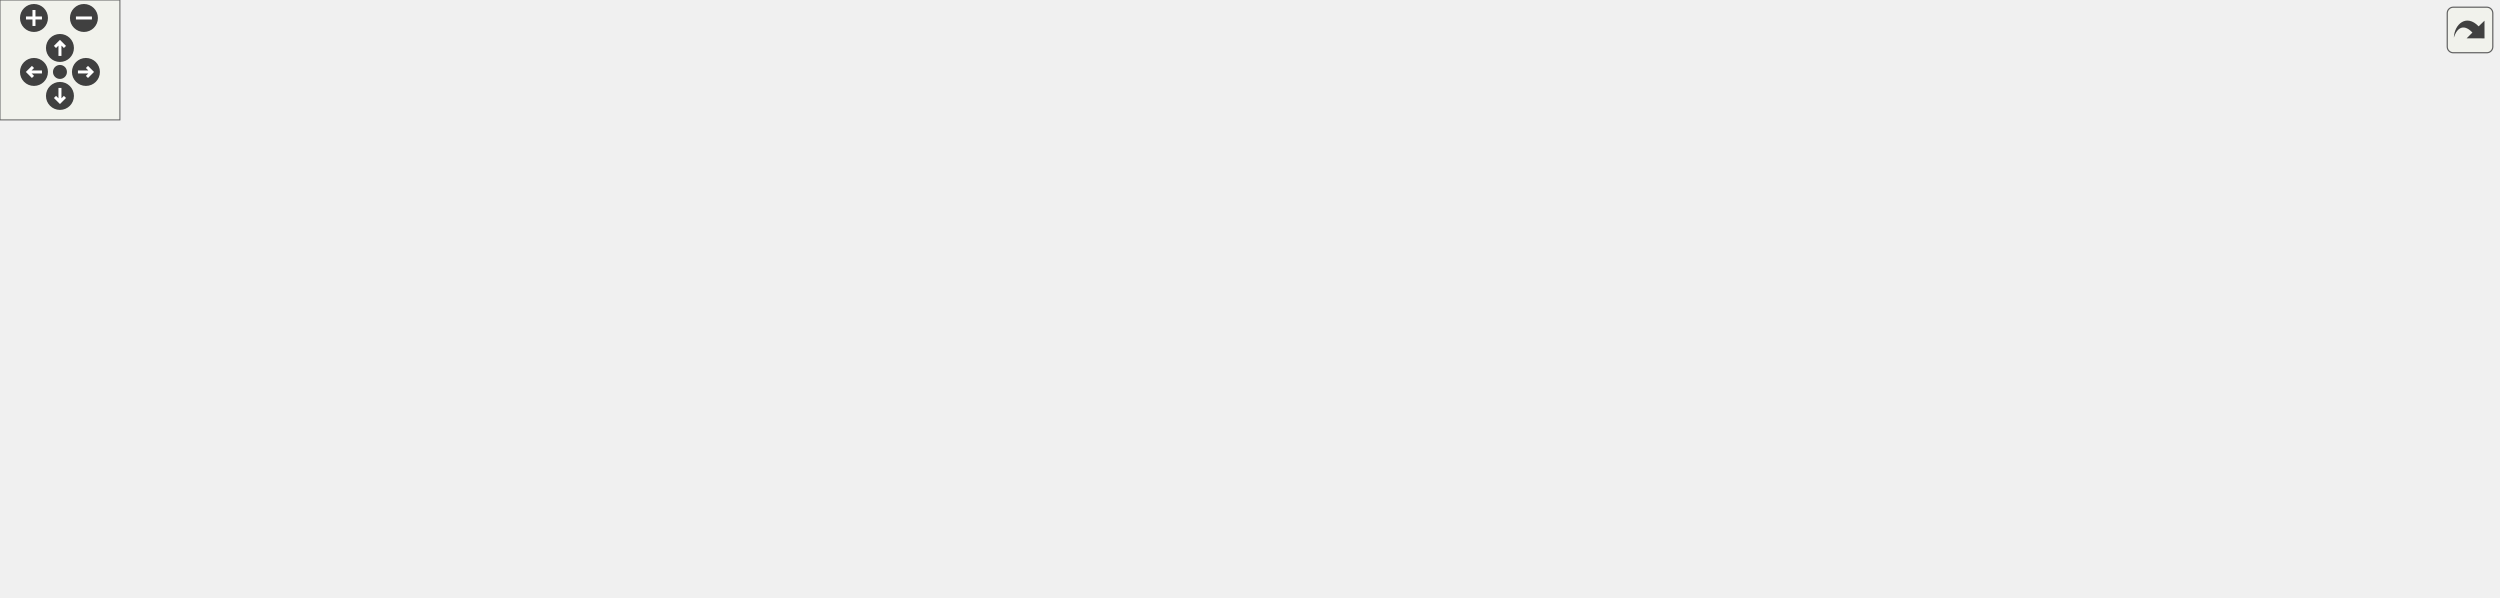
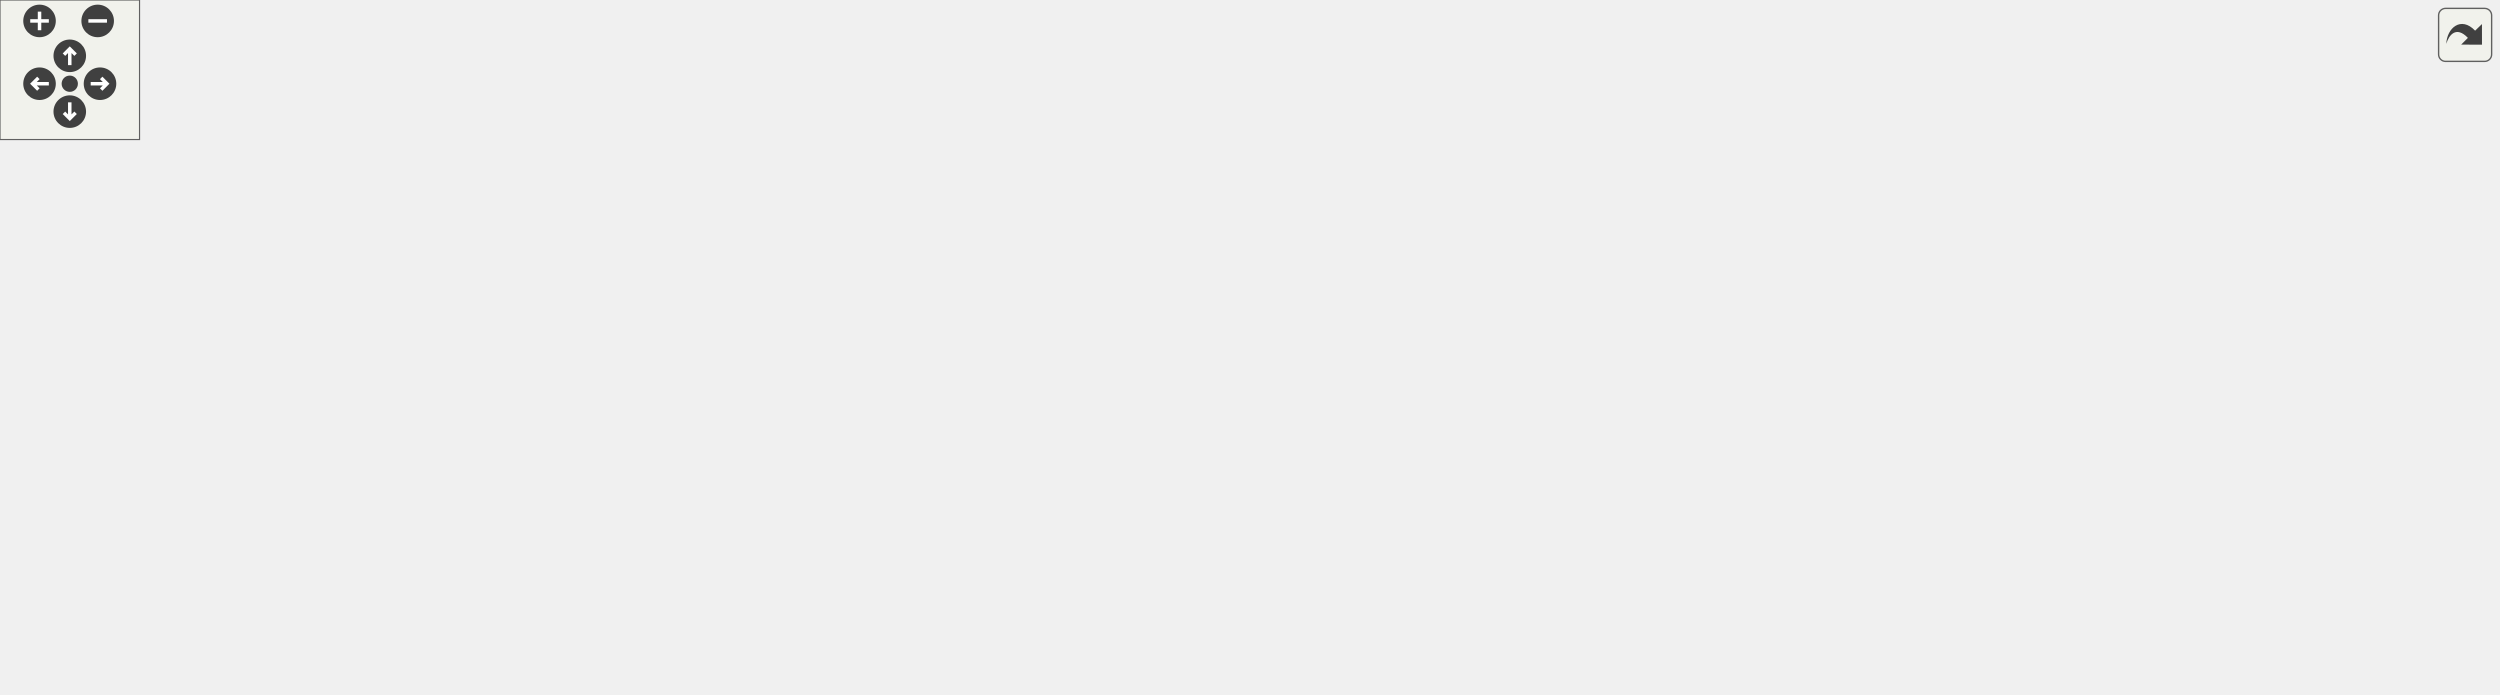
<svg xmlns="http://www.w3.org/2000/svg" xmlns:xlink="http://www.w3.org/1999/xlink" id="main" version="1.1" xml:space="preserve">
  <style type="text/css">
.edge:hover path { stroke: red; }
.edge:hover polygon { stroke: red; fill: red; }
</style>
  <defs>
    <circle id="rim" cx="0" cy="0" r="7" />
    <circle id="rim2" cx="0" cy="0" r="3.5" />
    <g id="zoomPlus">
      <use xlink:href="#rim" fill="#404040">
        <set attributeName="fill" to="#808080" begin="zoomplus.mouseover" end="zoomplus.mouseout" />
      </use>
      <path d="M-4,0h8M0,-4v8" fill="none" stroke="white" stroke-width="1.5" pointer-events="none" />
    </g>
    <g id="zoomMin">
      <use xlink:href="#rim" fill="#404040">
        <set attributeName="fill" to="#808080" begin="zoomminus.mouseover" end="zoomminus.mouseout" />
      </use>
      <path d="M-4,0h8" fill="none" stroke="white" stroke-width="1.5" pointer-events="none" />
    </g>
    <g id="dirArrow">
      <path fill="none" stroke="white" stroke-width="1.5" d="M0,-3.0v7 M-2.5,-0.5L0,-3.0L2.5,-0.5" />
    </g>
    <g id="resetDef">
      <use xlink:href="#rim2" fill="#404040">
        <set attributeName="fill" to="#808080" begin="reset.mouseover" end="reset.mouseout" />
      </use>
    </g>
  </defs>
  <svg id="graph" class="graph">
    <g id="viewport">
      <g id="node1" class="node">
        <polygon fill="#bfbfbf" stroke="black" points="0,-99.5 0,-120.5 80,-120.5 80,-99.5 0,-99.5" />
        <text text-anchor="middle" x="40" y="-107.5" font-family="Helvetica,sans-Serif" font-size="10.00">Vector3D::add</text>
      </g>
      <g id="node3" class="node">
        <a xlink:href="GUICutRenderWindow_8cpp.xhtml#aeaaae4c8452680389d221d0e60a6fc33" target="_top" xlink:title="Funktion zum verteilten berechnen der 2D-Temperaturverteilung. ">
          <polygon fill="none" stroke="black" points="467,-198.5 467,-219.5 543,-219.5 543,-198.5 467,-198.5" />
          <text text-anchor="middle" x="505" y="-206.5" font-family="Helvetica,sans-Serif" font-size="10.00">render_thread</text>
        </a>
      </g>
      <g id="edge2" class="edge">
        <path fill="none" stroke="midnightblue" d="M51.911,-129.362C64.973,-148.619 87.866,-177.1 116,-190 234.315,-244.25 394.649,-227.656 466.91,-216.086" />
        <polygon fill="midnightblue" stroke="midnightblue" points="54.698,-127.228 46.309,-120.758 48.832,-131.047 54.698,-127.228" />
      </g>
      <g id="node9" class="node">
        <a xlink:href="classGUIGLCanvas.xhtml#a9c089336b9485f1abcc60a1a7fb85bb7" target="_top" xlink:title="Behandelt Mausbewegungen (verschieben und drehen der Ansicht). ">
          <polygon fill="none" stroke="black" points="116.5,-119.5 116.5,-140.5 269.5,-140.5 269.5,-119.5 116.5,-119.5" />
          <text text-anchor="middle" x="193" y="-127.5" font-family="Helvetica,sans-Serif" font-size="10.00">GUIGLCanvas::OnMouseMove</text>
        </a>
      </g>
      <g id="edge8" class="edge">
        <path fill="none" stroke="midnightblue" d="M90.177,-116.559C98.58,-117.657 107.465,-118.819 116.353,-119.981" />
        <polygon fill="midnightblue" stroke="midnightblue" points="90.568,-113.081 80.199,-115.255 89.661,-120.021 90.568,-113.081" />
      </g>
      <g id="node11" class="node">
        <a xlink:href="classRenderer.xhtml#a927f376a6283de3181b86f65b927386c" target="_top" xlink:title="Zeichnet die Tetraeder eines Materials des Objekts. ">
          <polygon fill="none" stroke="black" points="125,-79.5 125,-100.5 261,-100.5 261,-79.5 125,-79.5" />
          <text text-anchor="middle" x="193" y="-87.5" font-family="Helvetica,sans-Serif" font-size="10.00">Renderer::renderTetrahedra</text>
        </a>
      </g>
      <g id="edge10" class="edge">
        <path fill="none" stroke="midnightblue" d="M90.15,-103.444C101.281,-101.989 113.259,-100.424 124.97,-98.893" />
        <polygon fill="midnightblue" stroke="midnightblue" points="89.661,-99.978 80.199,-104.745 90.568,-106.919 89.661,-99.978" />
      </g>
      <g id="node13" class="node">
        <a xlink:href="Renderer_8cpp.xhtml#a4225af4db7b633515f133a4f40c72b33" target="_top" xlink:title="Zeichnet einen Vektor als Pfeil. ">
          <polygon fill="none" stroke="black" points="160,-39.5 160,-60.5 226,-60.5 226,-39.5 160,-39.5" />
          <text text-anchor="middle" x="193" y="-47.5" font-family="Helvetica,sans-Serif" font-size="10.00">drawVector</text>
        </a>
      </g>
      <g id="edge12" class="edge">
        <path fill="none" stroke="midnightblue" d="M66.074,-94.36C80.427,-86.247 98.776,-76.667 116,-70 130.04,-64.566 146.083,-60.133 159.878,-56.835" />
        <polygon fill="midnightblue" stroke="midnightblue" points="64.187,-91.408 57.271,-99.434 67.683,-97.472 64.187,-91.408" />
      </g>
      <g id="node21" class="node">
        <a xlink:href="Renderer_8cpp.xhtml#a608a02845726b8844beac12e5154c500" target="_top" xlink:title="Visualisiert Informationen über eine 2D-Temperaturverteilung. ">
          <polygon fill="none" stroke="black" points="307.5,-0.5 307.5,-21.5 408.5,-21.5 408.5,-0.5 307.5,-0.5" />
          <text text-anchor="middle" x="358" y="-8.5" font-family="Helvetica,sans-Serif" font-size="10.00">drawCutRenderInfo</text>
        </a>
      </g>
      <g id="edge24" class="edge">
        <path fill="none" stroke="midnightblue" d="M51.99,-90.808C65.115,-71.687 88.059,-43.314 116,-30 176.871,-0.993 256.185,-0.823 307.11,-4.775" />
        <polygon fill="midnightblue" stroke="midnightblue" points="48.943,-89.07 46.356,-99.344 54.785,-92.926 48.943,-89.07" />
      </g>
      <g id="node25" class="node">
        <a xlink:href="classInterpolator.xhtml#a30e714ca6dff9b5745d029f95af1420a" target="_top" xlink:title="Ermittelt den Wert für einen beliebigen Punkt im Raum. ">
          <polygon fill="none" stroke="black" points="127.5,-159.5 127.5,-180.5 258.5,-180.5 258.5,-159.5 127.5,-159.5" />
          <text text-anchor="middle" x="193" y="-167.5" font-family="Helvetica,sans-Serif" font-size="10.00">Interpolator::interpolateTet</text>
        </a>
      </g>
      <g id="edge26" class="edge">
        <path fill="none" stroke="midnightblue" d="M66.074,-125.64C80.427,-133.753 98.776,-143.333 116,-150 125.274,-153.59 135.422,-156.742 145.219,-159.419" />
        <polygon fill="midnightblue" stroke="midnightblue" points="67.683,-122.528 57.271,-120.566 64.187,-128.592 67.683,-122.528" />
      </g>
      <g id="node5" class="node">
        <a xlink:href="classGUICutRenderWindow.xhtml#a9eedb7088ad31f4680a77ed3a06fa60c" target="_top" xlink:title="Berechnet die 2D-Temperaturverteilung als Grafik. ">
          <polygon fill="none" stroke="black" points="605.5,-204 605.5,-238 722.5,-238 722.5,-204 605.5,-204" />
          <text text-anchor="start" x="613.5" y="-225" font-family="Helvetica,sans-Serif" font-size="10.00">GUICutRenderWindow</text>
          <text text-anchor="middle" x="664" y="-212" font-family="Helvetica,sans-Serif" font-size="10.00">::renderImage</text>
        </a>
      </g>
      <g id="edge4" class="edge">
        <path fill="none" stroke="midnightblue" d="M553.51,-212.661C569.887,-213.897 588.343,-215.29 605.414,-216.578" />
        <polygon fill="midnightblue" stroke="midnightblue" points="553.32,-209.137 543.084,-211.874 552.793,-216.117 553.32,-209.137" />
      </g>
      <g id="node7" class="node">
        <a xlink:href="classGUICutRenderWindow.xhtml#a7cd1bfbec53756a1cbbe1616b4d46c7a" target="_top" xlink:title="Behandelt das Drücken des Buttons zur Berechnung der zweidimensionalen Temperaturverteilung. ">
          <polygon fill="none" stroke="black" points="767.5,-204 767.5,-238 884.5,-238 884.5,-204 767.5,-204" />
          <text text-anchor="start" x="775.5" y="-225" font-family="Helvetica,sans-Serif" font-size="10.00">GUICutRenderWindow</text>
          <text text-anchor="middle" x="826" y="-212" font-family="Helvetica,sans-Serif" font-size="10.00">::renderCutBtClick</text>
        </a>
      </g>
      <g id="edge6" class="edge">
        <path fill="none" stroke="midnightblue" d="M733.263,-221C744.624,-221 756.3,-221 767.371,-221" />
        <polygon fill="midnightblue" stroke="midnightblue" points="732.944,-217.5 722.944,-221 732.944,-224.5 732.944,-217.5" />
      </g>
      <g id="node15" class="node">
        <a xlink:href="Renderer_8cpp.xhtml#ac35d259852428046b123c635864e2197" target="_top" xlink:title="Zeichnet markante Linien zum leichteren Erfassen des Koordinatensystems. ">
          <polygon fill="none" stroke="black" points="327,-40.5 327,-61.5 389,-61.5 389,-40.5 327,-40.5" />
          <text text-anchor="middle" x="358" y="-48.5" font-family="Helvetica,sans-Serif" font-size="10.00">renderGrid</text>
        </a>
      </g>
      <g id="edge14" class="edge">
        <path fill="none" stroke="midnightblue" d="M236.464,-50.263C264.89,-50.436 301.352,-50.657 326.892,-50.812" />
        <polygon fill="midnightblue" stroke="midnightblue" points="236.411,-46.763 226.39,-50.202 236.369,-53.763 236.411,-46.763" />
      </g>
      <g id="edge20" class="edge">
        <path fill="none" stroke="midnightblue" d="M236.196,-39.79C259.963,-34.172 289.41,-27.212 313.396,-21.543" />
        <polygon fill="midnightblue" stroke="midnightblue" points="235.317,-36.401 226.39,-42.108 236.927,-43.214 235.317,-36.401" />
      </g>
      <g id="node17" class="node">
        <a xlink:href="classRenderer.xhtml#af7e5f8f68742f198e315fb4683a605a4" target="_top" xlink:title="Zeichnet das Objekt (Attribut object). ">
          <polygon fill="none" stroke="black" points="460.5,-20.5 460.5,-41.5 549.5,-41.5 549.5,-20.5 460.5,-20.5" />
          <text text-anchor="middle" x="505" y="-28.5" font-family="Helvetica,sans-Serif" font-size="10.00">Renderer::render</text>
        </a>
      </g>
      <g id="edge16" class="edge">
        <path fill="none" stroke="midnightblue" d="M399.085,-45.41C418.196,-42.81 440.964,-39.712 460.484,-37.057" />
        <polygon fill="midnightblue" stroke="midnightblue" points="398.612,-41.942 389.175,-46.758 399.556,-48.878 398.612,-41.942" />
      </g>
      <g id="node19" class="node">
        <a xlink:href="classGUIGLCanvas.xhtml#a83f52d08591920a339150c2f45069c8f" target="_top" xlink:title="Event-Tabellendeklaration für wxWidgets. ">
          <polygon fill="none" stroke="black" points="603,-20.5 603,-41.5 725,-41.5 725,-20.5 603,-20.5" />
          <text text-anchor="middle" x="664" y="-28.5" font-family="Helvetica,sans-Serif" font-size="10.00">GUIGLCanvas::OnPaint</text>
        </a>
      </g>
      <g id="edge18" class="edge">
        <path fill="none" stroke="midnightblue" d="M560.007,-31C573.787,-31 588.654,-31 602.717,-31" />
        <polygon fill="midnightblue" stroke="midnightblue" points="559.714,-27.5 549.713,-31 559.713,-34.5 559.714,-27.5" />
      </g>
      <g id="edge22" class="edge">
        <path fill="none" stroke="midnightblue" d="M418.591,-19.244C432.524,-21.139 447.096,-23.122 460.218,-24.907" />
        <polygon fill="midnightblue" stroke="midnightblue" points="418.97,-15.763 408.589,-17.883 418.026,-22.699 418.97,-15.763" />
      </g>
      <g id="node27" class="node">
        <a xlink:href="namespaceUtils.xhtml#a6a0ae18a42e2d206bc1b43da27820fe2" target="_top" xlink:title="Gibt den inter/extrapolierten Wert eines Punktes zurück. ">
          <polygon fill="none" stroke="black" points="306,-158.5 306,-179.5 410,-179.5 410,-158.5 306,-158.5" />
          <text text-anchor="middle" x="358" y="-166.5" font-family="Helvetica,sans-Serif" font-size="10.00">Utils::getPointValue</text>
        </a>
      </g>
      <g id="edge28" class="edge">
        <path fill="none" stroke="midnightblue" d="M269.044,-169.539C281.46,-169.464 294.071,-169.387 305.745,-169.317" />
        <polygon fill="midnightblue" stroke="midnightblue" points="268.665,-166.041 258.686,-169.602 268.708,-173.041 268.665,-166.041" />
      </g>
      <g id="edge30" class="edge">
        <path fill="none" stroke="midnightblue" d="M406.326,-182.15C425.998,-187.503 448.405,-193.6 466.89,-198.63" />
        <polygon fill="midnightblue" stroke="midnightblue" points="407.191,-178.758 396.623,-179.51 405.353,-185.512 407.191,-178.758" />
      </g>
      <g id="node30" class="node">
        <a xlink:href="classAnalyzer.xhtml#a8f73ee0aa71ae395a74b43dc76b35458" target="_top" xlink:title="Ermittelt Daten für einen Punkt am aktuell ausgewählten Zeitpunkt. ">
          <polygon fill="none" stroke="black" points="446.5,-158.5 446.5,-179.5 563.5,-179.5 563.5,-158.5 446.5,-158.5" />
          <text text-anchor="middle" x="505" y="-166.5" font-family="Helvetica,sans-Serif" font-size="10.00">Analyzer::analyzePoint</text>
        </a>
      </g>
      <g id="edge32" class="edge">
        <path fill="none" stroke="midnightblue" d="M420.285,-169C428.951,-169 437.829,-169 446.423,-169" />
        <polygon fill="midnightblue" stroke="midnightblue" points="420.241,-165.5 410.241,-169 420.241,-172.5 420.241,-165.5" />
      </g>
      <g id="node34" class="node">
        <a xlink:href="MeshProcessor_8cpp.xhtml#ad2670c4e8381f9a0a89c65f5559ed421" target="_top" xlink:title="interpolatePoint">
          <polygon fill="none" stroke="black" points="463,-115.5 463,-136.5 547,-136.5 547,-115.5 463,-115.5" />
          <text text-anchor="middle" x="505" y="-123.5" font-family="Helvetica,sans-Serif" font-size="10.00">interpolatePoint</text>
        </a>
      </g>
      <g id="edge36" class="edge">
        <path fill="none" stroke="midnightblue" d="M403.639,-155.65C424.644,-149.505 449.213,-142.319 468.902,-136.559" />
        <polygon fill="midnightblue" stroke="midnightblue" points="402.575,-152.314 393.96,-158.481 404.541,-159.033 402.575,-152.314" />
      </g>
      <g id="node32" class="node">
        <a xlink:href="classGUIAnalyzePointWindow.xhtml#aa84ea9958e8b41423f01316d01ba5151" target="_top" xlink:title="Event-Tabellendeklaration für wxWidgets. ">
          <polygon fill="none" stroke="black" points="600,-152 600,-186 728,-186 728,-152 600,-152" />
          <text text-anchor="start" x="608" y="-173" font-family="Helvetica,sans-Serif" font-size="10.00">GUIAnalyzePointWindow</text>
          <text text-anchor="middle" x="664" y="-160" font-family="Helvetica,sans-Serif" font-size="10.00">::analyzePoint</text>
        </a>
      </g>
      <g id="edge34" class="edge">
        <path fill="none" stroke="midnightblue" d="M573.811,-169C582.466,-169 591.294,-169 599.874,-169" />
        <polygon fill="midnightblue" stroke="midnightblue" points="573.754,-165.5 563.754,-169 573.754,-172.5 573.754,-165.5" />
      </g>
      <g id="node36" class="node">
        <a xlink:href="classMeshProcessor.xhtml#a060c3815db33f8e52ac620ed2239ccc9" target="_top" xlink:title="Berechnet die Temperaturverteilung für ein Objekt. ">
          <polygon fill="none" stroke="black" points="601.5,-112.5 601.5,-133.5 726.5,-133.5 726.5,-112.5 601.5,-112.5" />
          <text text-anchor="middle" x="664" y="-120.5" font-family="Helvetica,sans-Serif" font-size="10.00">MeshProcessor::process</text>
        </a>
      </g>
      <g id="edge38" class="edge">
        <path fill="none" stroke="midnightblue" d="M557.595,-125.008C571.564,-124.744 586.789,-124.457 601.241,-124.184" />
        <polygon fill="midnightblue" stroke="midnightblue" points="557.124,-121.516 547.192,-125.204 557.256,-128.515 557.124,-121.516" />
      </g>
      <g id="node38" class="node">
        <a xlink:href="classAnalyzer.xhtml#a2a7b5f169f664ccd9f206e508cba78ef" target="_top" xlink:title="Ermittelt Daten für ein Objekt. ">
          <polygon fill="none" stroke="black" points="764.5,-132.5 764.5,-153.5 887.5,-153.5 887.5,-132.5 764.5,-132.5" />
          <text text-anchor="middle" x="826" y="-140.5" font-family="Helvetica,sans-Serif" font-size="10.00">Analyzer::analyzeObject</text>
        </a>
      </g>
      <g id="edge40" class="edge">
        <path fill="none" stroke="midnightblue" d="M736.6,-131.963C745.86,-133.106 755.268,-134.268 764.333,-135.387" />
        <polygon fill="midnightblue" stroke="midnightblue" points="736.987,-128.484 726.633,-130.733 736.129,-135.432 736.987,-128.484" />
      </g>
-       <g id="node46" class="node">
+       <g id="node44" class="node">
        <a xlink:href="classObjectData.xhtml#af3a850833d08eb9b45357449f455e24d" target="_top" xlink:title="Zerlegt das Objekt in Tetraeder (Schnittstelle zur Tetgen-Bibliothek) und Berechnet die Temperaturver...">
          <polygon fill="none" stroke="black" points="765,-92.5 765,-113.5 887,-113.5 887,-92.5 765,-92.5" />
          <text text-anchor="middle" x="826" y="-100.5" font-family="Helvetica,sans-Serif" font-size="10.00">ObjectData::calculateIO</text>
        </a>
      </g>
-       <g id="edge48" class="edge">
+       <g id="edge46" class="edge">
        <path fill="none" stroke="midnightblue" d="M736.745,-114.019C746.14,-112.859 755.684,-111.681 764.866,-110.547" />
        <polygon fill="midnightblue" stroke="midnightblue" points="736.129,-110.568 726.633,-115.267 736.987,-117.516 736.129,-110.568" />
      </g>
      <g id="node40" class="node">
        <a xlink:href="classGUIAnalyzeOutputWindow.xhtml#a9ea5a7cf46d6189f368315903508cecc" target="_top" xlink:title="Methode zum aktualisieren des Fensters, alle Objekte werden erneut analysiert und die aktualisierten ...">
          <polygon fill="none" stroke="black" points="932,-152 932,-186 1066,-186 1066,-152 932,-152" />
          <text text-anchor="start" x="940" y="-173" font-family="Helvetica,sans-Serif" font-size="10.00">GUIAnalyzeOutputWindow</text>
          <text text-anchor="middle" x="999" y="-160" font-family="Helvetica,sans-Serif" font-size="10.00">::Update</text>
        </a>
      </g>
      <g id="edge42" class="edge">
        <path fill="none" stroke="midnightblue" d="M898.127,-153.84C909.313,-155.521 920.83,-157.252 931.9,-158.916" />
        <polygon fill="midnightblue" stroke="midnightblue" points="898.377,-150.338 887.968,-152.313 897.337,-157.261 898.377,-150.338" />
      </g>
-       <g id="node44" class="node">
+       <g id="node42" class="node">
        <a xlink:href="classGUITimeline.xhtml#a099f3654aa6e7ea04df861851a0e9ec8" target="_top" xlink:title="Sucht den Zeitpunkt zwischen zwei markierten Stellen auf der Sensordaten-Zeitleiste, für den der Wäremeenergiegehalt maximal wird. ">
          <polygon fill="none" stroke="black" points="930.5,-112.5 930.5,-133.5 1067.5,-133.5 1067.5,-112.5 930.5,-112.5" />
          <text text-anchor="middle" x="999" y="-120.5" font-family="Helvetica,sans-Serif" font-size="10.00">GUITimeline::findMaxValue</text>
        </a>
      </g>
-       <g id="edge46" class="edge">
+       <g id="edge44" class="edge">
        <path fill="none" stroke="midnightblue" d="M898.108,-134.664C908.804,-133.427 919.801,-132.156 930.422,-130.928" />
        <polygon fill="midnightblue" stroke="midnightblue" points="897.5,-131.211 887.968,-135.836 898.304,-138.164 897.5,-131.211" />
      </g>
-       <g id="node42" class="node">
-         <a xlink:href="classGUIAnalyzeOutputWindow.xhtml#af9407245a6b2a0478579c4d592a31e63" target="_top" xlink:title="Der Konstruktor. ">
-           <polygon fill="none" stroke="black" points="1110,-152 1110,-186 1250,-186 1250,-152 1110,-152" />
-           <text text-anchor="start" x="1118" y="-173" font-family="Helvetica,sans-Serif" font-size="10.00">GUIAnalyzeOutputWindow</text>
-           <text text-anchor="middle" x="1180" y="-160" font-family="Helvetica,sans-Serif" font-size="10.00">::GUIAnalyzeOutputWindow</text>
-         </a>
-       </g>
-       <g id="edge44" class="edge">
-         <path fill="none" stroke="midnightblue" d="M1076.3,-169C1087.47,-169 1098.92,-169 1109.94,-169" />
-         <polygon fill="midnightblue" stroke="midnightblue" points="1076.14,-165.5 1066.14,-169 1076.14,-172.5 1076.14,-165.5" />
-       </g>
-       <g id="edge52" class="edge">
+       <g id="edge50" class="edge">
        <path fill="none" stroke="midnightblue" d="M897.714,-111.291C908.512,-112.539 919.628,-113.824 930.36,-115.065" />
        <polygon fill="midnightblue" stroke="midnightblue" points="897.816,-107.779 887.48,-110.108 897.012,-114.733 897.816,-107.779" />
      </g>
-       <g id="node48" class="node">
+       <g id="node46" class="node">
        <a xlink:href="classGUIMainWindow.xhtml#a0c2de30274c7f52ff74ec1217e47a9e5" target="_top" xlink:title="Berechnet die 3D-Temperaturverteilung neu. ">
          <polygon fill="none" stroke="black" points="924,-60 924,-94 1074,-94 1074,-60 924,-60" />
          <text text-anchor="start" x="932" y="-81" font-family="Helvetica,sans-Serif" font-size="10.00">GUIMainWindow::OnRecalcBt</text>
          <text text-anchor="middle" x="999" y="-68" font-family="Helvetica,sans-Serif" font-size="10.00">Click</text>
        </a>
      </g>
-       <g id="edge50" class="edge">
+       <g id="edge48" class="edge">
        <path fill="none" stroke="midnightblue" d="M897.534,-92.249C906.197,-90.947 915.067,-89.614 923.782,-88.304" />
        <polygon fill="midnightblue" stroke="midnightblue" points="896.849,-88.813 887.48,-93.76 897.89,-95.735 896.849,-88.813" />
      </g>
    </g>
  </svg>
  <g id="navigator" transform="translate(0 0)" fill="#404254">
    <rect fill="#f2f5e9" fill-opacity="0.5" stroke="#606060" stroke-width=".5" x="0" y="0" width="60" height="60" />
    <use id="zoomplus" xlink:href="#zoomPlus" x="17" y="9" />
    <use id="zoomminus" xlink:href="#zoomMin" x="42" y="9" />
    <use id="reset" xlink:href="#resetDef" x="30" y="36" />
    <g id="arrowUp" xlink:href="#dirArrow" transform="translate(30 24)">
      <use xlink:href="#rim" fill="#404040">
        <set attributeName="fill" to="#808080" begin="arrowUp.mouseover" end="arrowUp.mouseout" />
      </use>
      <path fill="none" stroke="white" stroke-width="1.5" d="M0,-3.0v7 M-2.5,-0.5L0,-3.0L2.5,-0.5" />
    </g>
    <g id="arrowRight" xlink:href="#dirArrow" transform="rotate(90) translate(36 -43)">
      <use xlink:href="#rim" fill="#404040">
        <set attributeName="fill" to="#808080" begin="arrowRight.mouseover" end="arrowRight.mouseout" />
      </use>
      <path fill="none" stroke="white" stroke-width="1.5" d="M0,-3.0v7 M-2.5,-0.5L0,-3.0L2.5,-0.5" />
    </g>
    <g id="arrowDown" xlink:href="#dirArrow" transform="rotate(180) translate(-30 -48)">
      <use xlink:href="#rim" fill="#404040">
        <set attributeName="fill" to="#808080" begin="arrowDown.mouseover" end="arrowDown.mouseout" />
      </use>
      <path fill="none" stroke="white" stroke-width="1.5" d="M0,-3.0v7 M-2.5,-0.5L0,-3.0L2.5,-0.5" />
    </g>
    <g id="arrowLeft" xlink:href="#dirArrow" transform="rotate(270) translate(-36 17)">
      <use xlink:href="#rim" fill="#404040">
        <set attributeName="fill" to="#808080" begin="arrowLeft.mouseover" end="arrowLeft.mouseout" />
      </use>
      <path fill="none" stroke="white" stroke-width="1.5" d="M0,-3.0v7 M-2.5,-0.5L0,-3.0L2.5,-0.5" />
    </g>
  </g>
  <svg viewBox="0 0 15 15" width="100%" height="30px" preserveAspectRatio="xMaxYMin meet">
    <g id="arrow_out" transform="scale(0.3 0.3)">
      <a xlink:href="classVector3D_a0d14ff1f789254ff90adc22628eb8347_icgraph_org.svg" target="_base">
        <rect id="button" ry="5" rx="5" y="6" x="6" height="38" width="38" fill="#f2f5e9" fill-opacity="0.5" stroke="#606060" stroke-width="1.0" />
        <path id="arrow" d="M 11.5,31.437 C 11.94,20.098 22.043,11.323 32.159,21.979 L 37.069,17.246 C 37.069,17.246 37.088,32 37.088,32 L 22.16,31.978 C 22.16,31.978 26.998,27.14 26.998,27.14 C 18.529,18.264 13.292,25.23 11.5,31.437 z" style="fill:#404040;" />
      </a>
    </g>
  </svg>
</svg>
